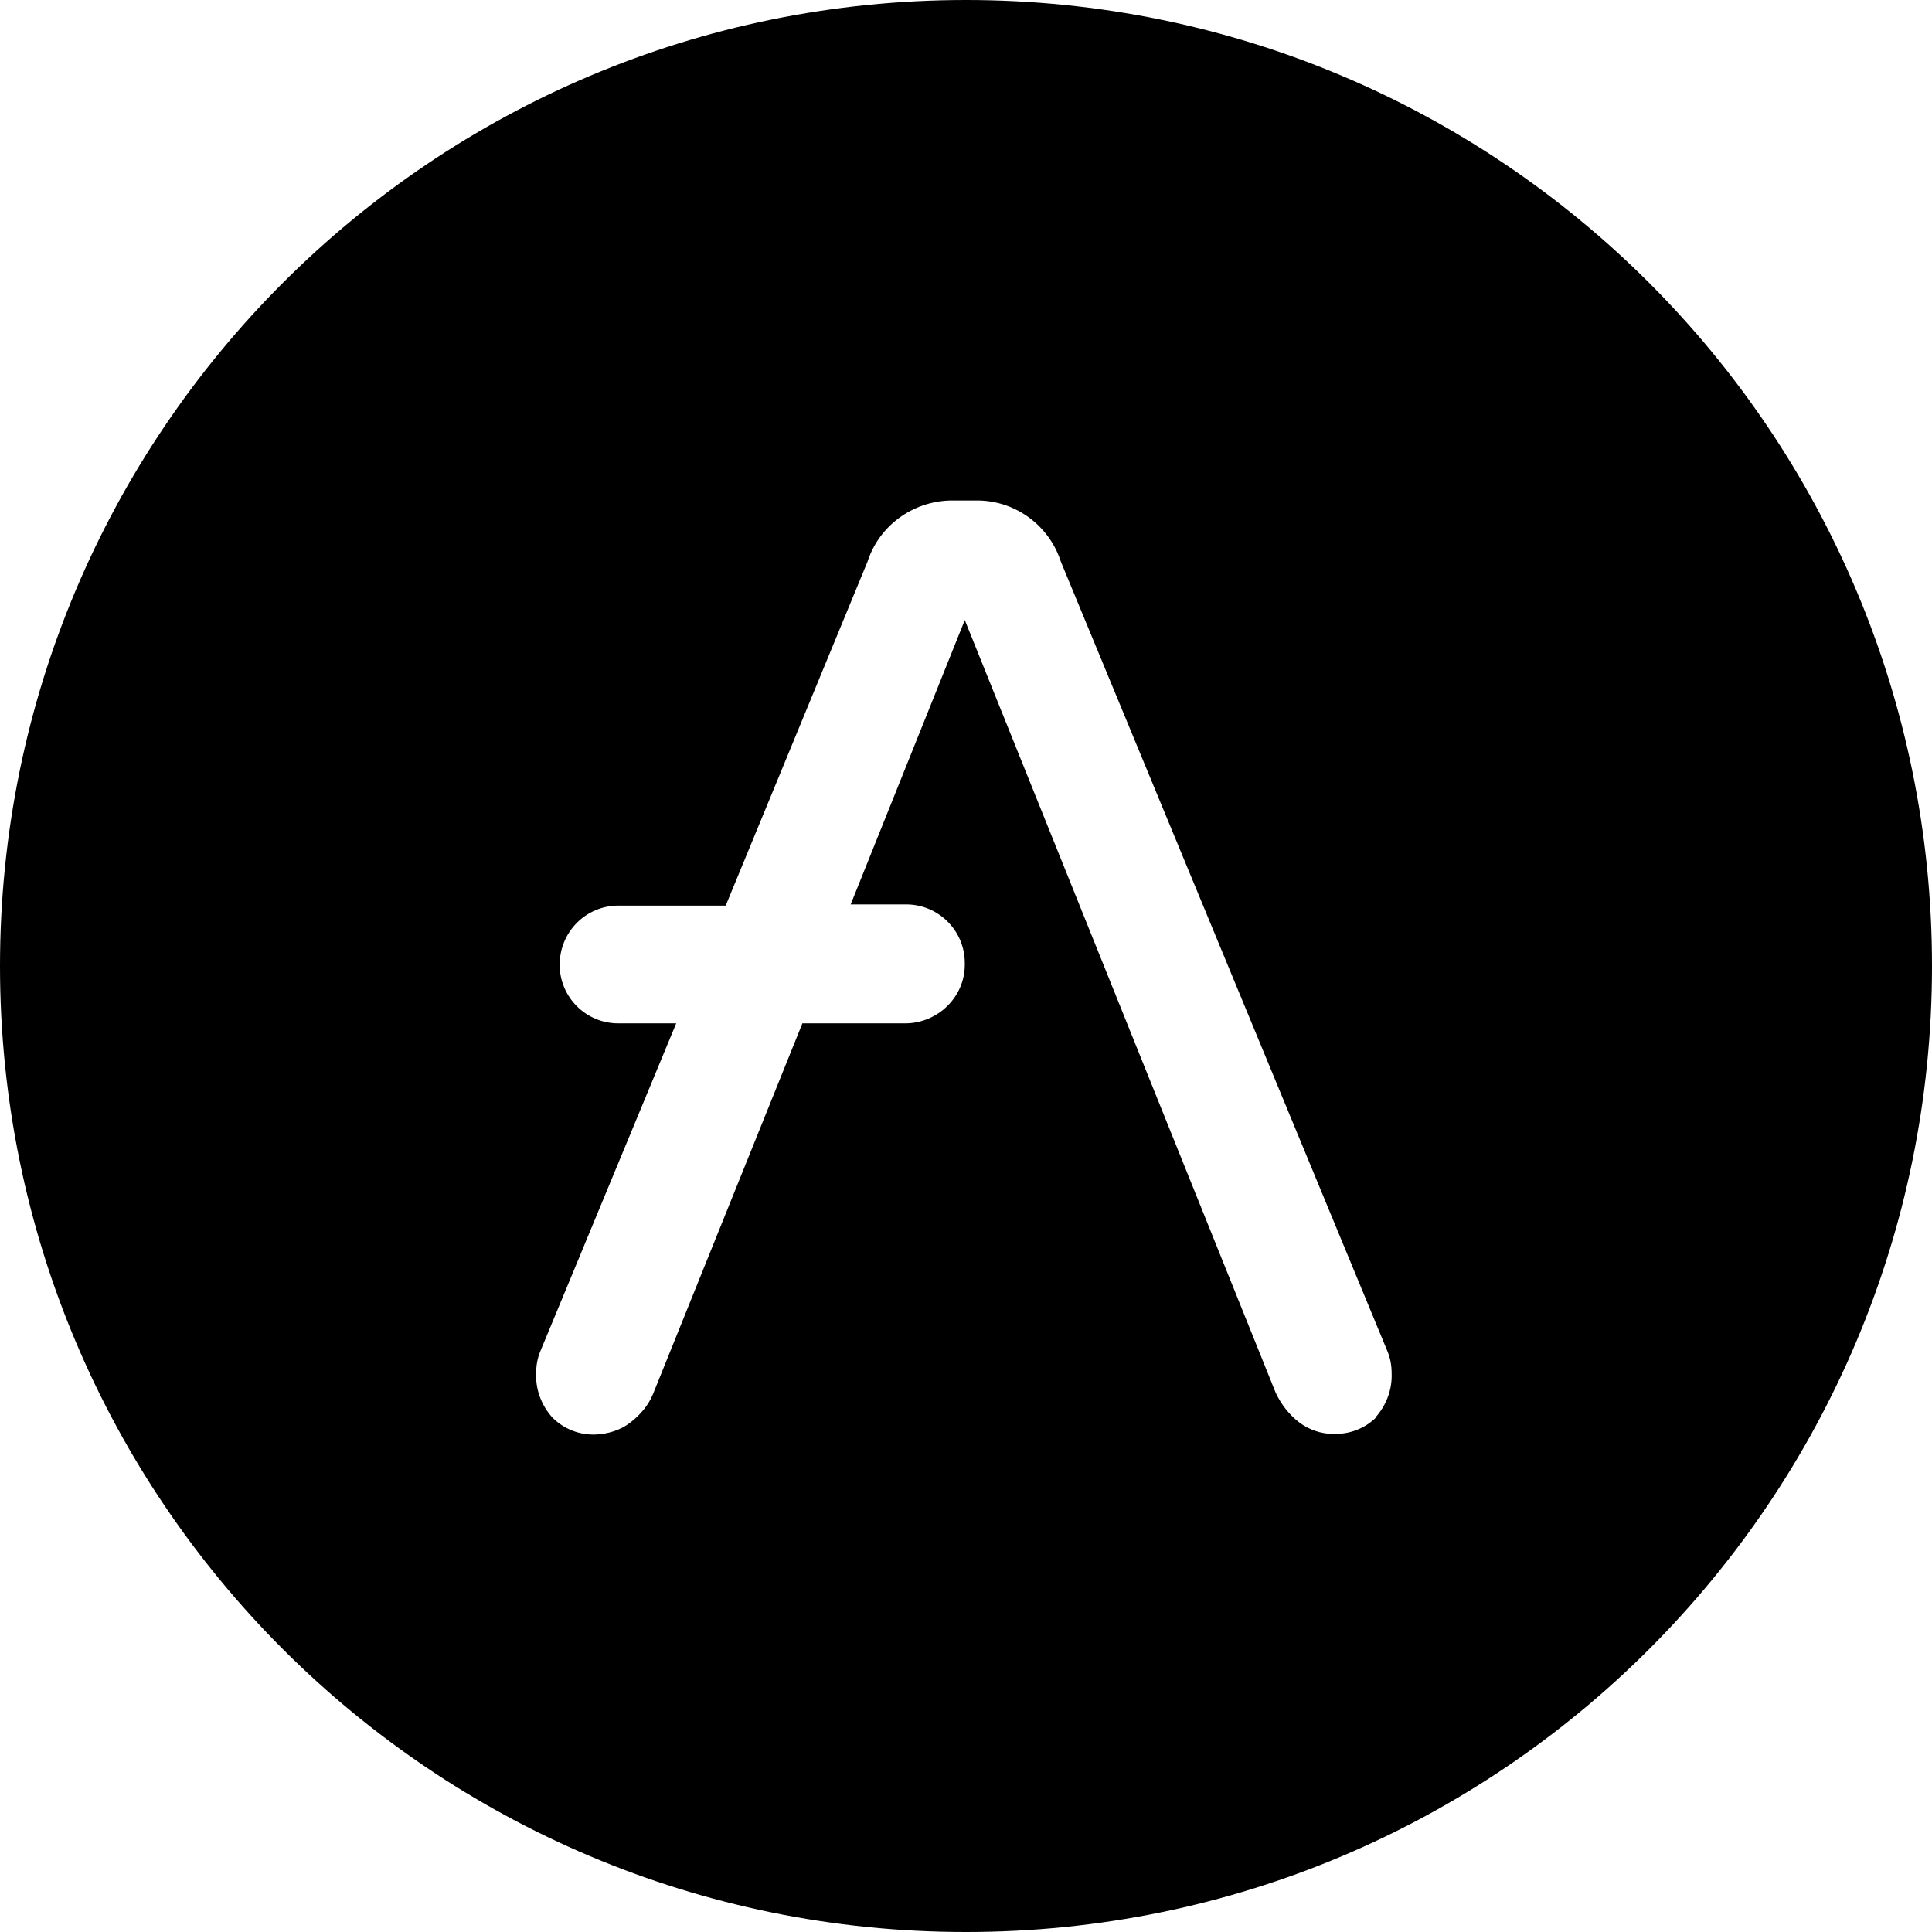
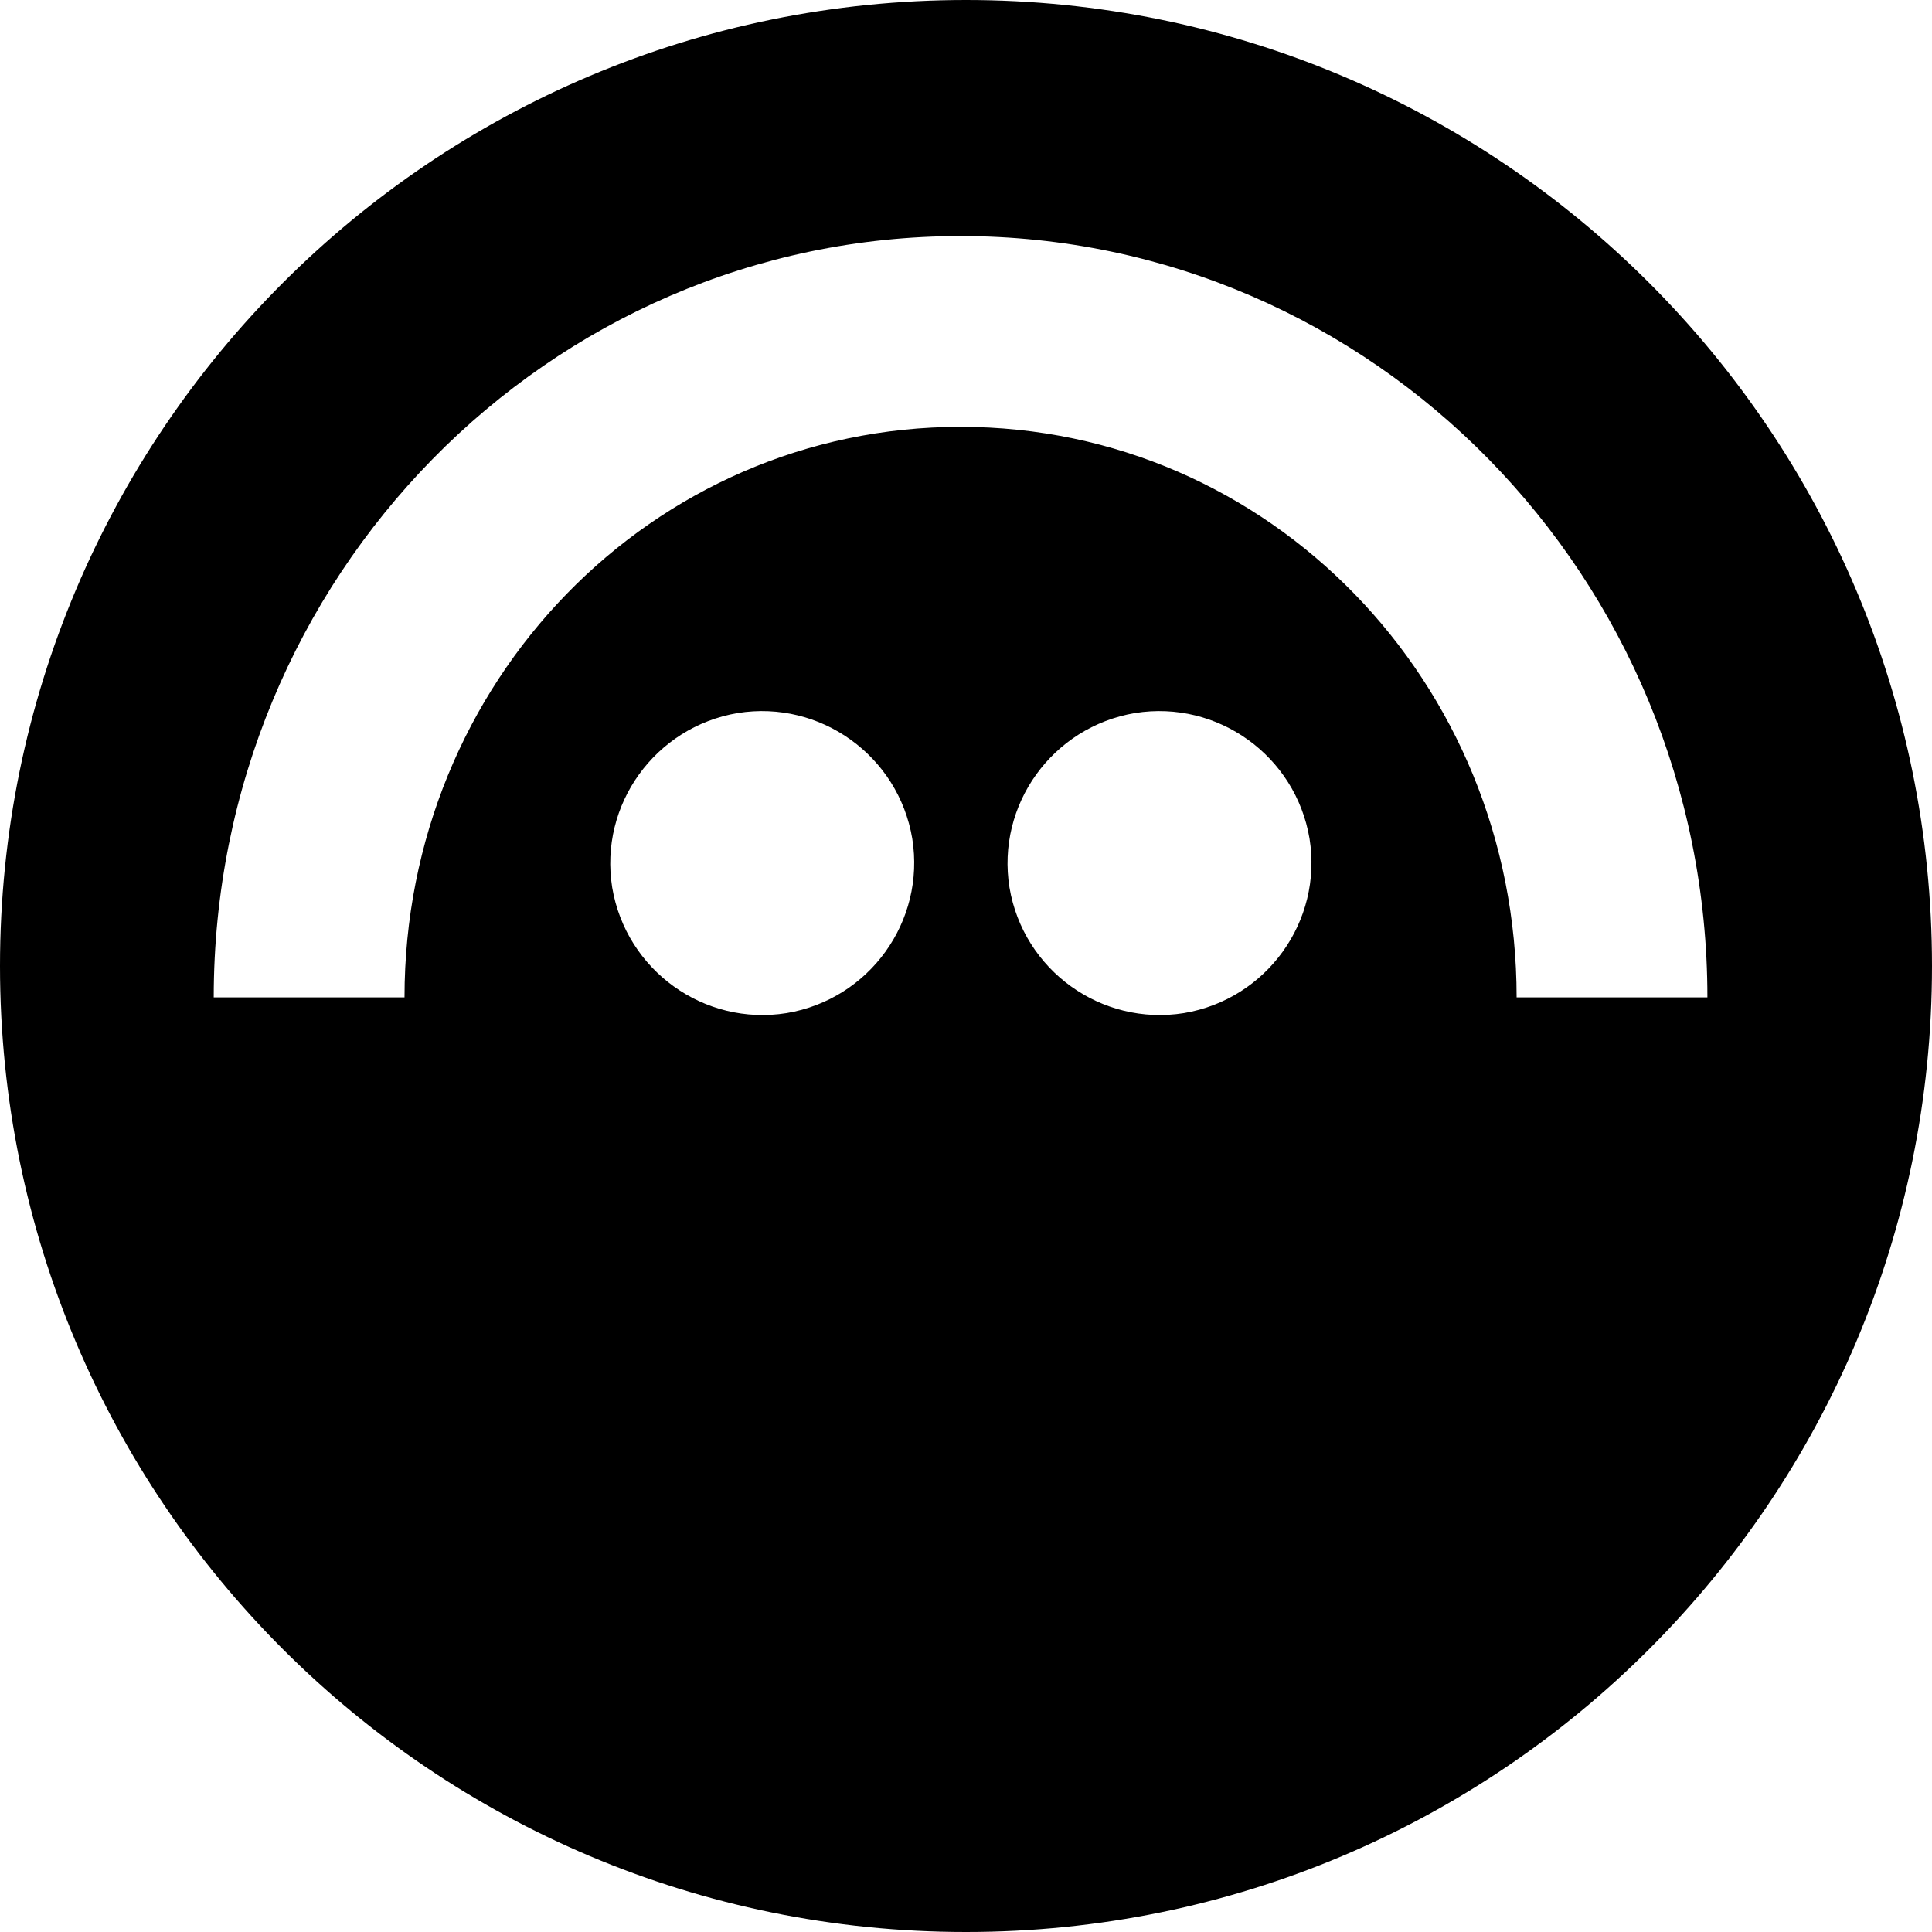
<svg xmlns="http://www.w3.org/2000/svg" width="32" height="32" fill="none" viewBox="0 0 32 32">
-   <path fill="currentColor" d="M16 0C7.16 0 0 7.16 0 16s7.16 16 16 16 16-7.16 16-16S24.84 0 16 0m6.8 23.47c-.19.19-.45.29-.72.28-.2 0-.4-.07-.56-.19-.17-.13-.3-.3-.39-.49l-5.15-12.8-1.89 4.71h.92c.53 0 .97.43.97.97v.03c0 .53-.44.96-.97.97h-1.72l-2.47 6.13c-.08.2-.22.36-.39.49-.16.12-.36.18-.56.19a.96.96 0 0 1-.72-.28c-.18-.2-.28-.46-.27-.73 0-.13.02-.25.07-.37l2.25-5.43h-.96a.97.97 0 0 1-.97-.97c0-.55.44-.98.97-.98h1.78l2.35-5.7c.19-.59.74-.99 1.36-1.01h.48c.62.01 1.17.42 1.36 1.01l5.41 13.08c.05.12.07.24.07.37.01.27-.09.53-.27.73z" />
+   <path fill="currentColor" d="M16 0C7.16 0 0 7.16 0 16s7.16 16 16 16 16-7.16 16-16S24.84 0 16 0m-2.97 16.78c-1.37.22-2.66-.71-2.89-2.08-.22-1.37.71-2.66 2.08-2.89 1.37-.22 2.66.71 2.89 2.08.22 1.37-.71 2.66-2.08 2.89m6.58 0c-1.37.22-2.66-.71-2.89-2.08-.22-1.37.71-2.66 2.08-2.89 1.37-.22 2.66.71 2.89 2.08.22 1.37-.71 2.66-2.08 2.89m5.51-.26c0-5.22-4.09-9.45-9.21-9.45S6.7 11.3 6.7 16.52H3.54c0-6.96 5.54-12.61 12.37-12.61s12.37 5.65 12.37 12.61z" />
</svg>
